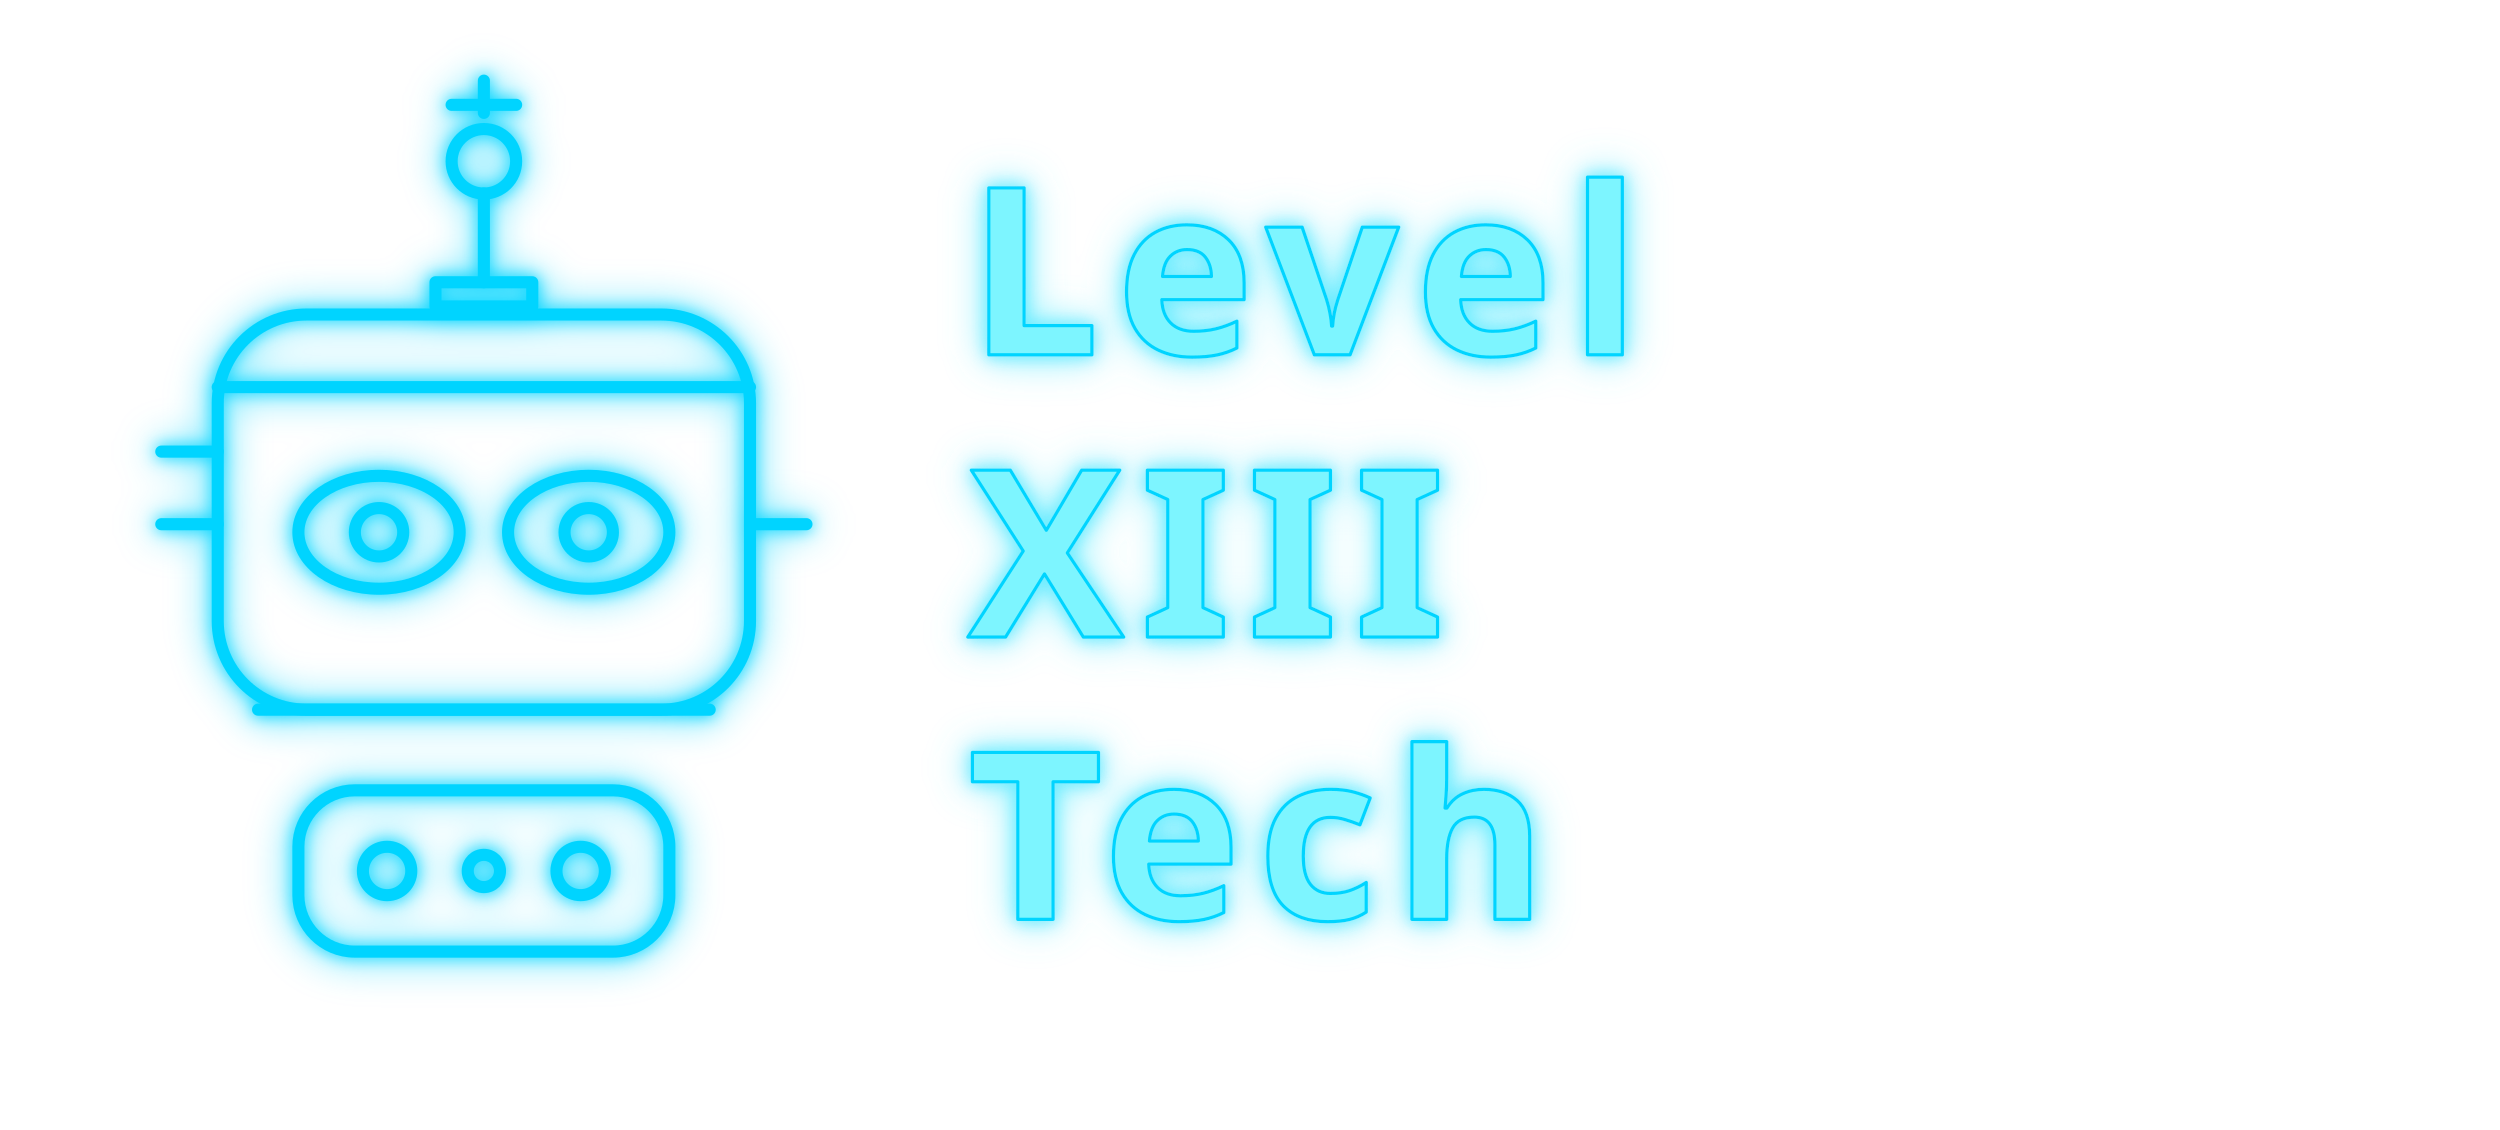
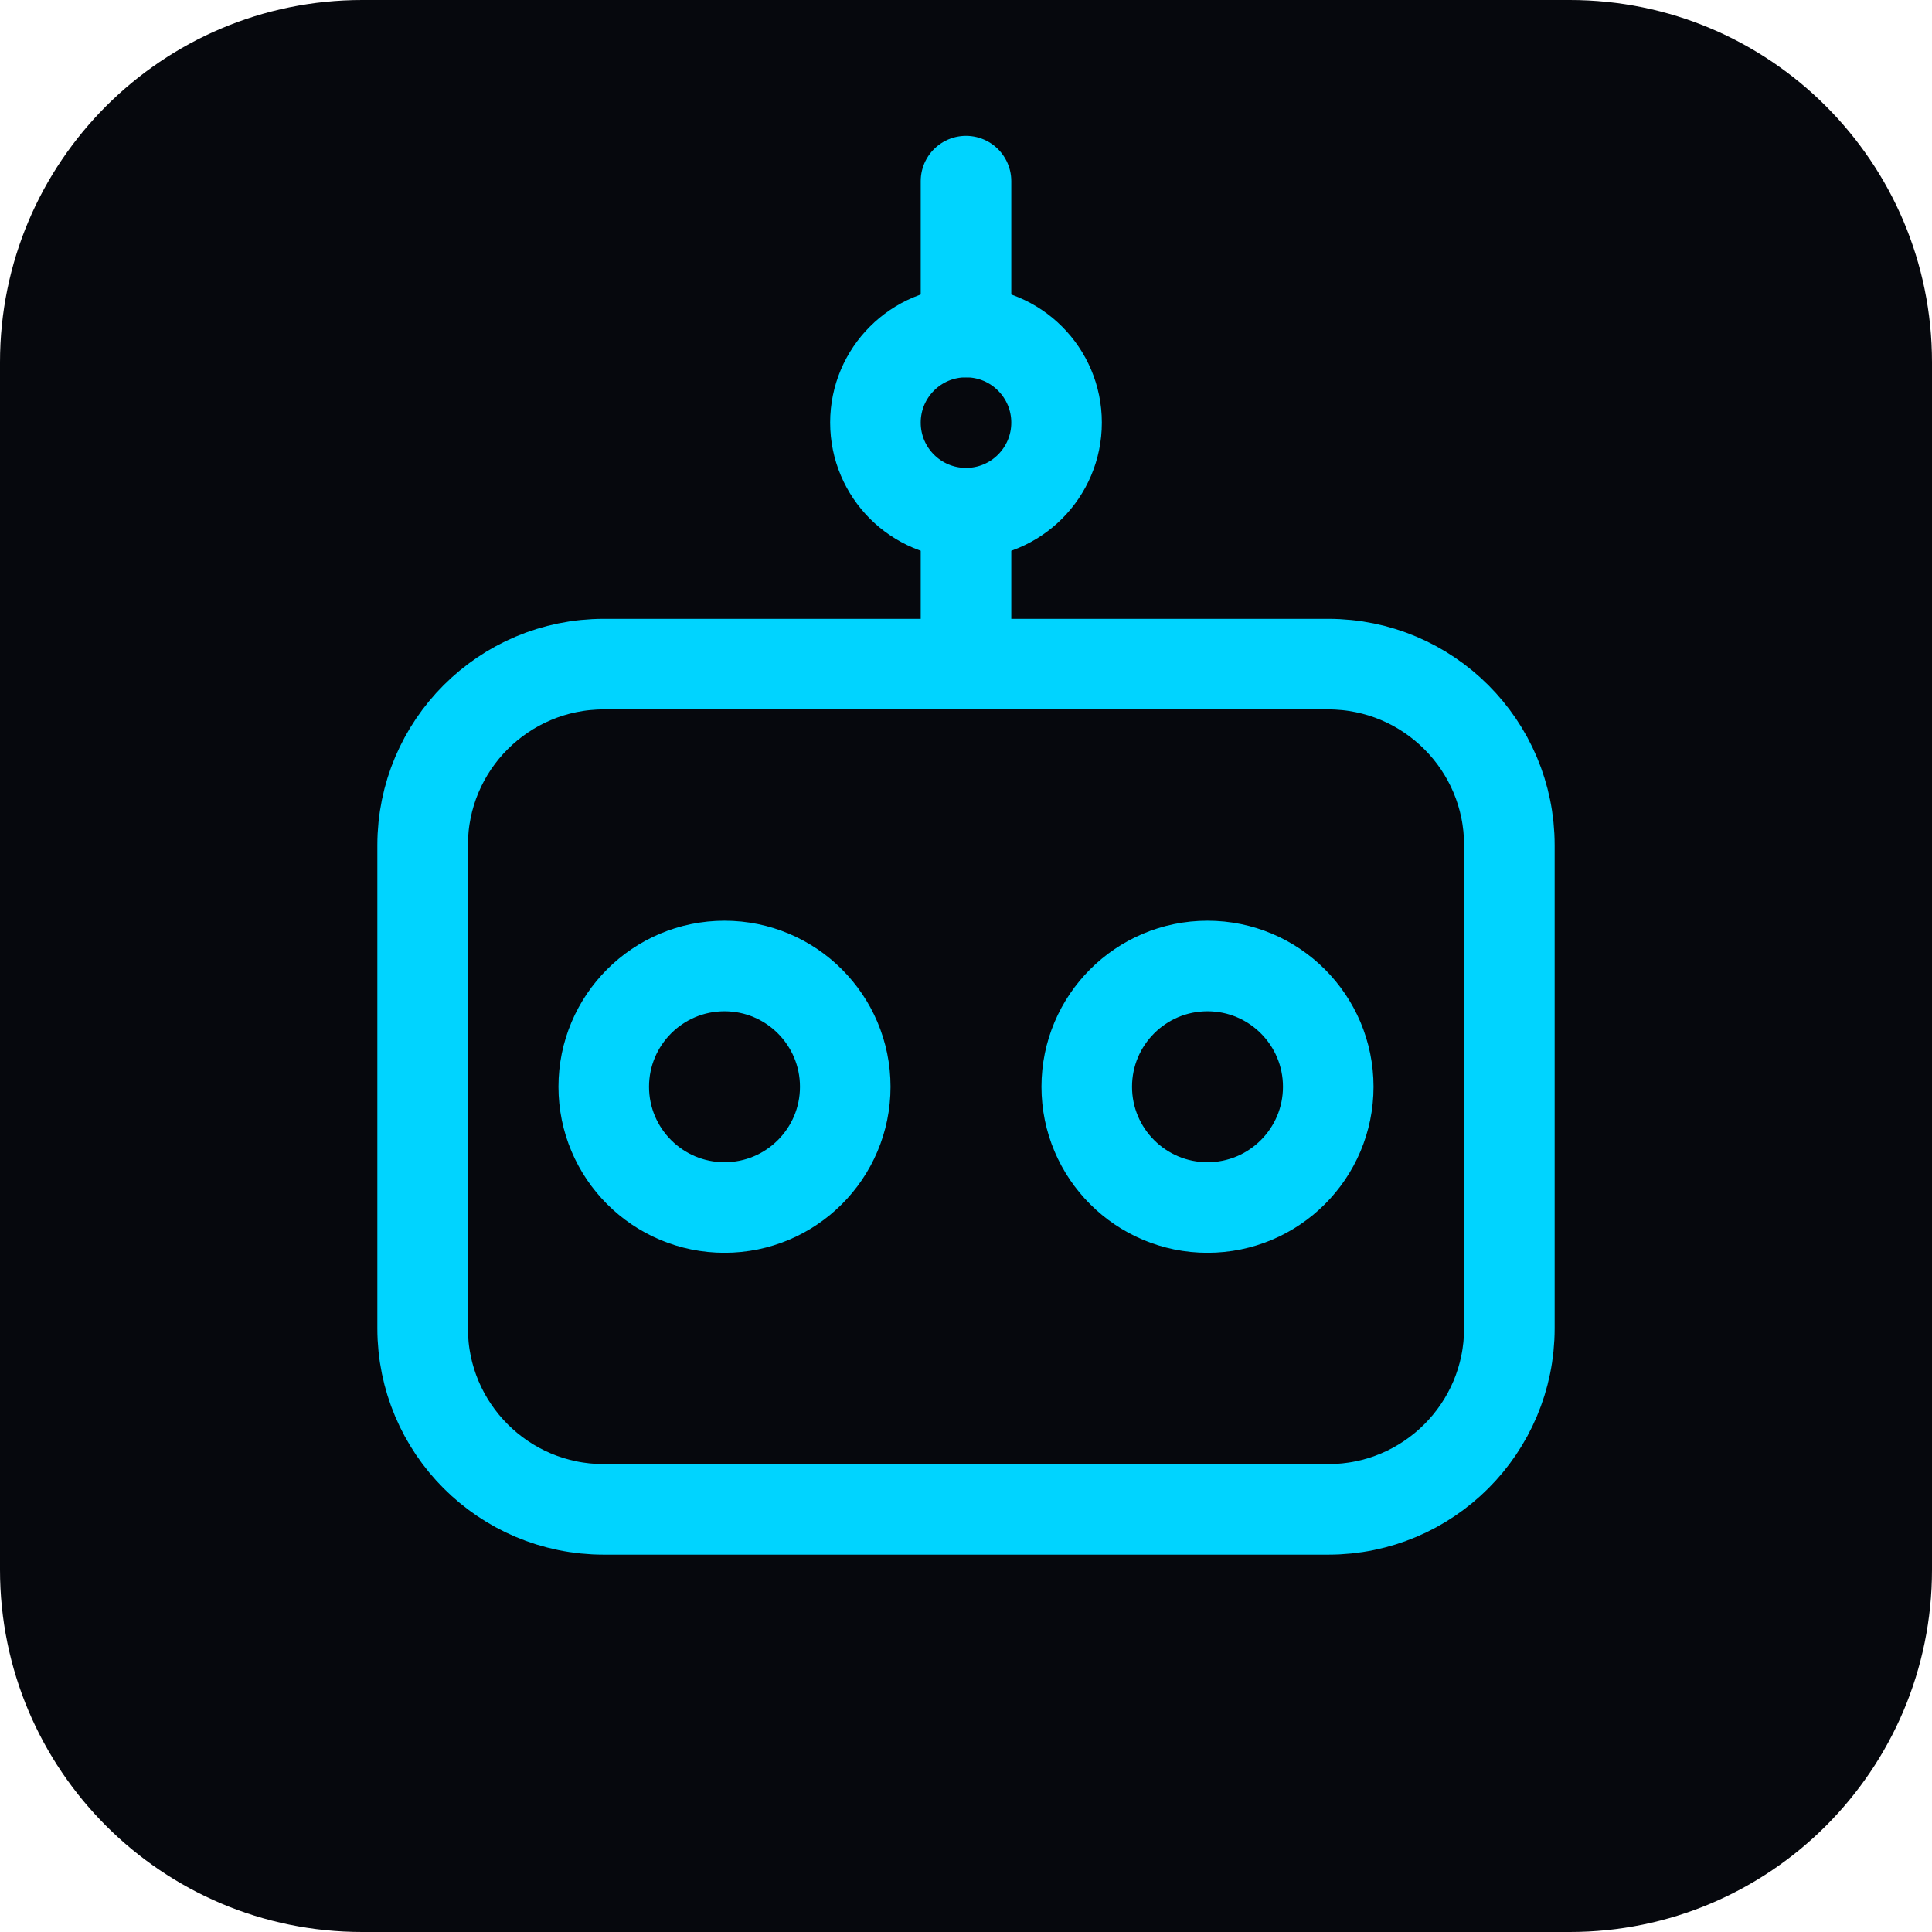
- <svg xmlns="http://www.w3.org/2000/svg" viewBox="0 0 620 280" fill="none" stroke="#00d4ff" stroke-width="3" stroke-linecap="round" stroke-linejoin="round">
-   <defs>
-     <filter id="lglow" x="-20%" y="-20%" width="140%" height="140%">
-       <feGaussianBlur stdDeviation="2" result="b1" />
-       <feGaussianBlur stdDeviation="4.5" result="b2" />
-       <feMerge>
-         <feMergeNode in="b2" />
-         <feMergeNode in="b1" />
-         <feMergeNode in="SourceGraphic" />
-       </feMerge>
-     </filter>
-   </defs>
-   <g filter="url(#lglow)" transform="translate(20,20)">
-     <g>
-       <line x1="100" y1="0" x2="100" y2="8" />
-       <line x1="92" y1="6" x2="108" y2="6" />
-       <circle cx="100" cy="20" r="8" />
-       <line x1="100" y1="28" x2="100" y2="50" />
-       <path d="M88 50 H112 V56 H88 Z" />
-       <rect x="34" y="58" width="132" height="98" rx="22" ry="22" />
-       <line x1="34" y1="76" x2="166" y2="76" />
-       <line x1="20" y1="92" x2="34" y2="92" />
-       <line x1="20" y1="110" x2="34" y2="110" />
-       <line x1="166" y1="110" x2="180" y2="110" />
-       <ellipse cx="74" cy="112" rx="20" ry="14" />
-       <ellipse cx="126" cy="112" rx="20" ry="14" />
-       <circle cx="74" cy="112" r="6" />
-       <circle cx="126" cy="112" r="6" />
-       <line x1="44" y1="156" x2="156" y2="156" />
-       <rect x="54" y="176" width="92" height="40" rx="14" ry="14" />
-       <circle cx="76" cy="196" r="6" />
-       <circle cx="100" cy="196" r="4" />
-       <circle cx="124" cy="196" r="6" />
-     </g>
-     <g font-family="Verdana, Geneva, sans-serif" font-weight="700" letter-spacing="4" fill="#7df5ff" stroke="#00d4ff" stroke-width="0.8">
-       <text x="220" y="68" font-size="58">Level</text>
-       <text x="220" y="138" font-size="58">XIII</text>
-       <text x="220" y="208" font-size="58">Tech</text>
-     </g>
+ <svg xmlns="http://www.w3.org/2000/svg" viewBox="0 0 64 64">
+   <rect width="64" height="64" rx="12" fill="#06080d" />
+   <g fill="none" stroke="#00d4ff" stroke-width="3" stroke-linecap="round" stroke-linejoin="round">
+     <line x1="32" y1="6" x2="32" y2="11" />
+     <circle cx="32" cy="14" r="3" />
+     <line x1="32" y1="17" x2="32" y2="22" />
+     <rect x="14" y="22" width="36" height="28" rx="6" />
+     <circle cx="24" cy="36" r="4" />
+     <circle cx="40" cy="36" r="4" />
  </g>
</svg>
